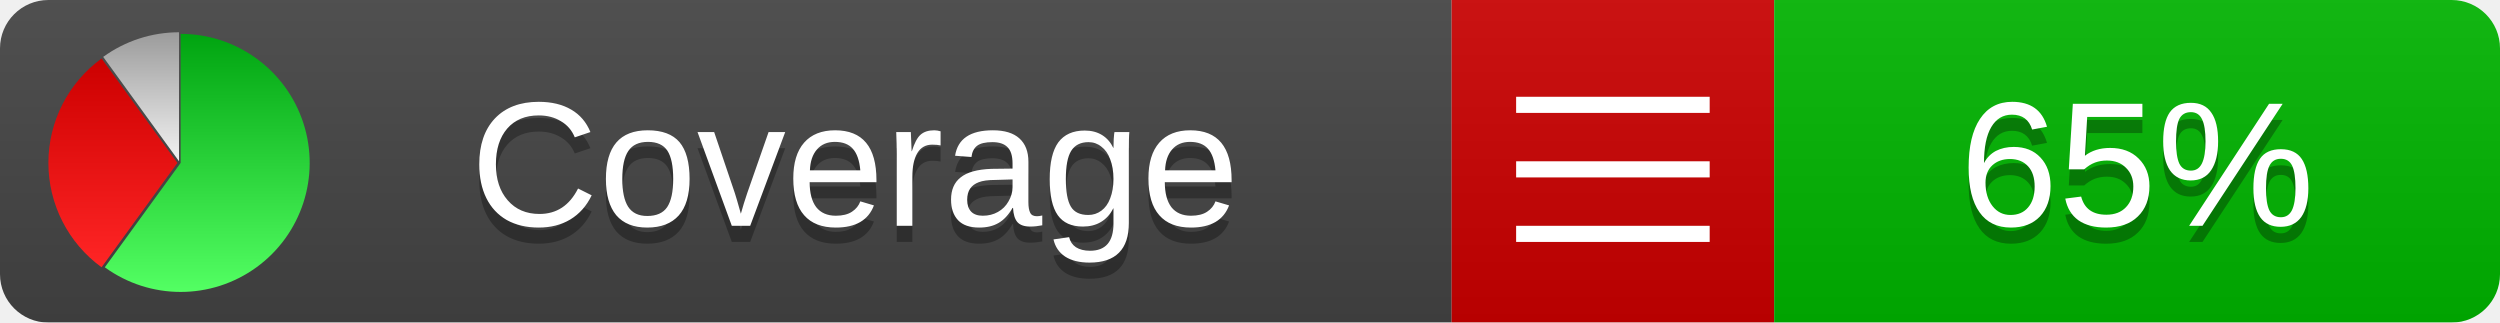
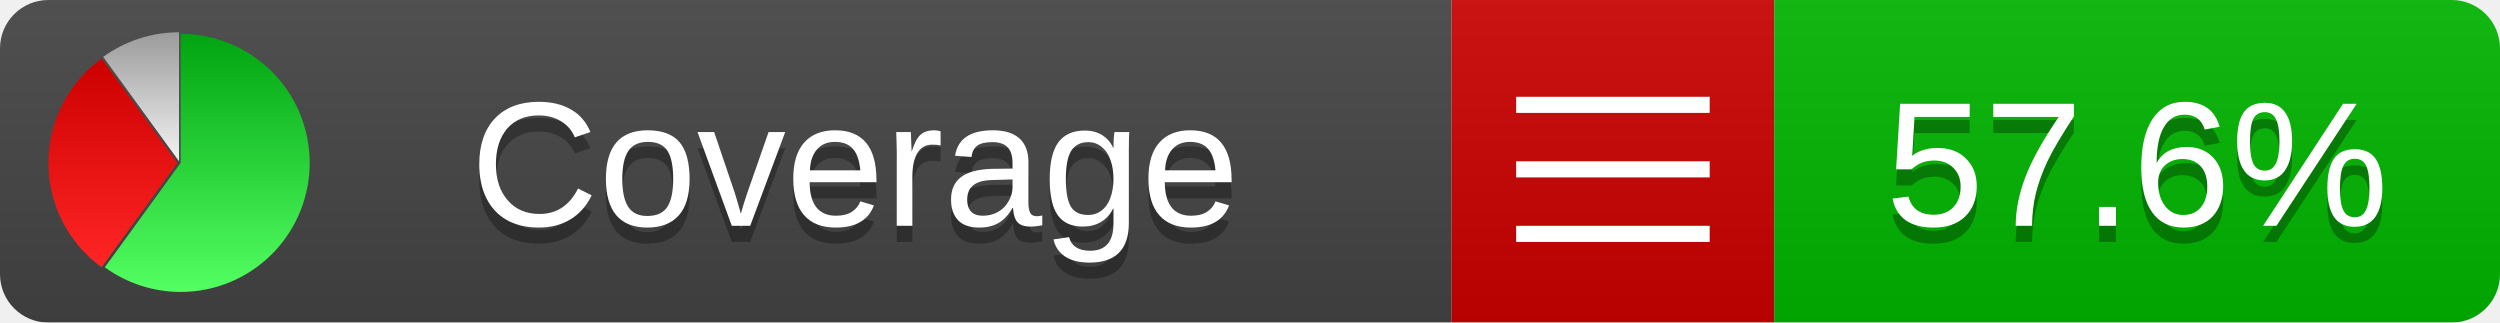
<svg xmlns="http://www.w3.org/2000/svg" xmlns:xlink="http://www.w3.org/1999/xlink" width="155" height="20">
  <style type="text/css">
          
            @keyframes fadeout {
              0 % { visibility: visible; opacity: 1; }
              40% { visibility: visible; opacity: 1; }
              50% { visibility: hidden; opacity: 0; }
              90% { visibility: hidden; opacity: 0; }
              100% { visibility: visible; opacity: 1; }
            }
            @keyframes fadein {
              0% { visibility: hidden; opacity: 0; }
              40% { visibility: hidden; opacity: 0; }
              50% { visibility: visible; opacity: 1; }
              90% { visibility: visible; opacity: 1; }
              100% { visibility: hidden; opacity: 0; }
            }
            .linecoverage {
                animation-duration: 10s;
                animation-name: fadeout;
                animation-iteration-count: infinite;
            }
            .branchcoverage {
                animation-duration: 10s;
                animation-name: fadein;
                animation-iteration-count: infinite;
            }
          
    </style>
  <defs>
    <linearGradient id="gradient" x2="0" y2="100%">
      <stop offset="0" stop-color="#bbb" stop-opacity=".1" />
      <stop offset="1" stop-opacity=".1" />
    </linearGradient>
    <linearGradient id="green" x2="0" y2="100%">
      <stop offset="0" stop-color="#00A410" />
      <stop offset="1" stop-color="#53FF63" />
    </linearGradient>
    <linearGradient id="red" x2="0" y2="100%">
      <stop offset="0" stop-color="#C00" />
      <stop offset="1" stop-color="#FF2525" />
    </linearGradient>
    <linearGradient id="gray" x2="0" y2="100%">
      <stop offset="0" stop-color="#9B9B9B" />
      <stop offset="1" stop-color="#F3F3F3" />
    </linearGradient>
    <mask id="mask">
      <rect width="155" height="20" rx="3" fill="#fff" />
    </mask>
    <g id="icon">
      <path style="fill:url(#green);" d="M205,202.5 l0,-200 a200,200 0 1,1 -117.558,361.803 z" />
      <path style="fill:url(#red);" d="M200,202.5 l-117.558,161.803 a200,200 0 0,1 0,-323.607 z" />
      <path style="fill:url(#gray);" d="M202.5,200 l-117.558,-161.803 a200,200 0 0,1 117.558,-38.196 z" />
    </g>
  </defs>
  <g mask="url(#mask)">
    <rect x="0" y="0" width="90" height="20" fill="#444" />
    <rect x="90" y="0" width="20" height="20" fill="#c00" />
    <rect x="110" y="0" width="45" height="20" fill="#00B600" />
    <rect x="0" y="0" width="155" height="20" fill="url(#gradient)" />
  </g>
  <g>
    <path class="" stroke="#fff" d="M94 6.5 h12 M94 10.5 h12 M94 14.5 h12" />
  </g>
  <g fill="#fff" text-anchor="middle" font-family="Verdana,Arial,Geneva,sans-serif" font-size="11">
    <a xlink:href="https://github.com/danielpalme/ReportGenerator" target="_top">
      <use xlink:href="#icon" transform="translate(3,2) scale(.04)" />
    </a>
    <text x="53" y="15" fill="#010101" fill-opacity=".3">Coverage</text>
    <text x="53" y="14" fill="#fff">Coverage</text>
-     <text class="" x="132.5" y="15" fill="#010101" fill-opacity=".3">65%</text>
-     <text class="" x="132.5" y="14">65%</text>
+     <text class="" x="132.5" y="15" fill="#010101" fill-opacity=".3">57.6%</text>
+     <text class="" x="132.5" y="14">57.6%</text>
  </g>
  <g>
    <rect class="" x="90" y="0" width="65" height="20" fill-opacity="0" />
  </g>
</svg>
